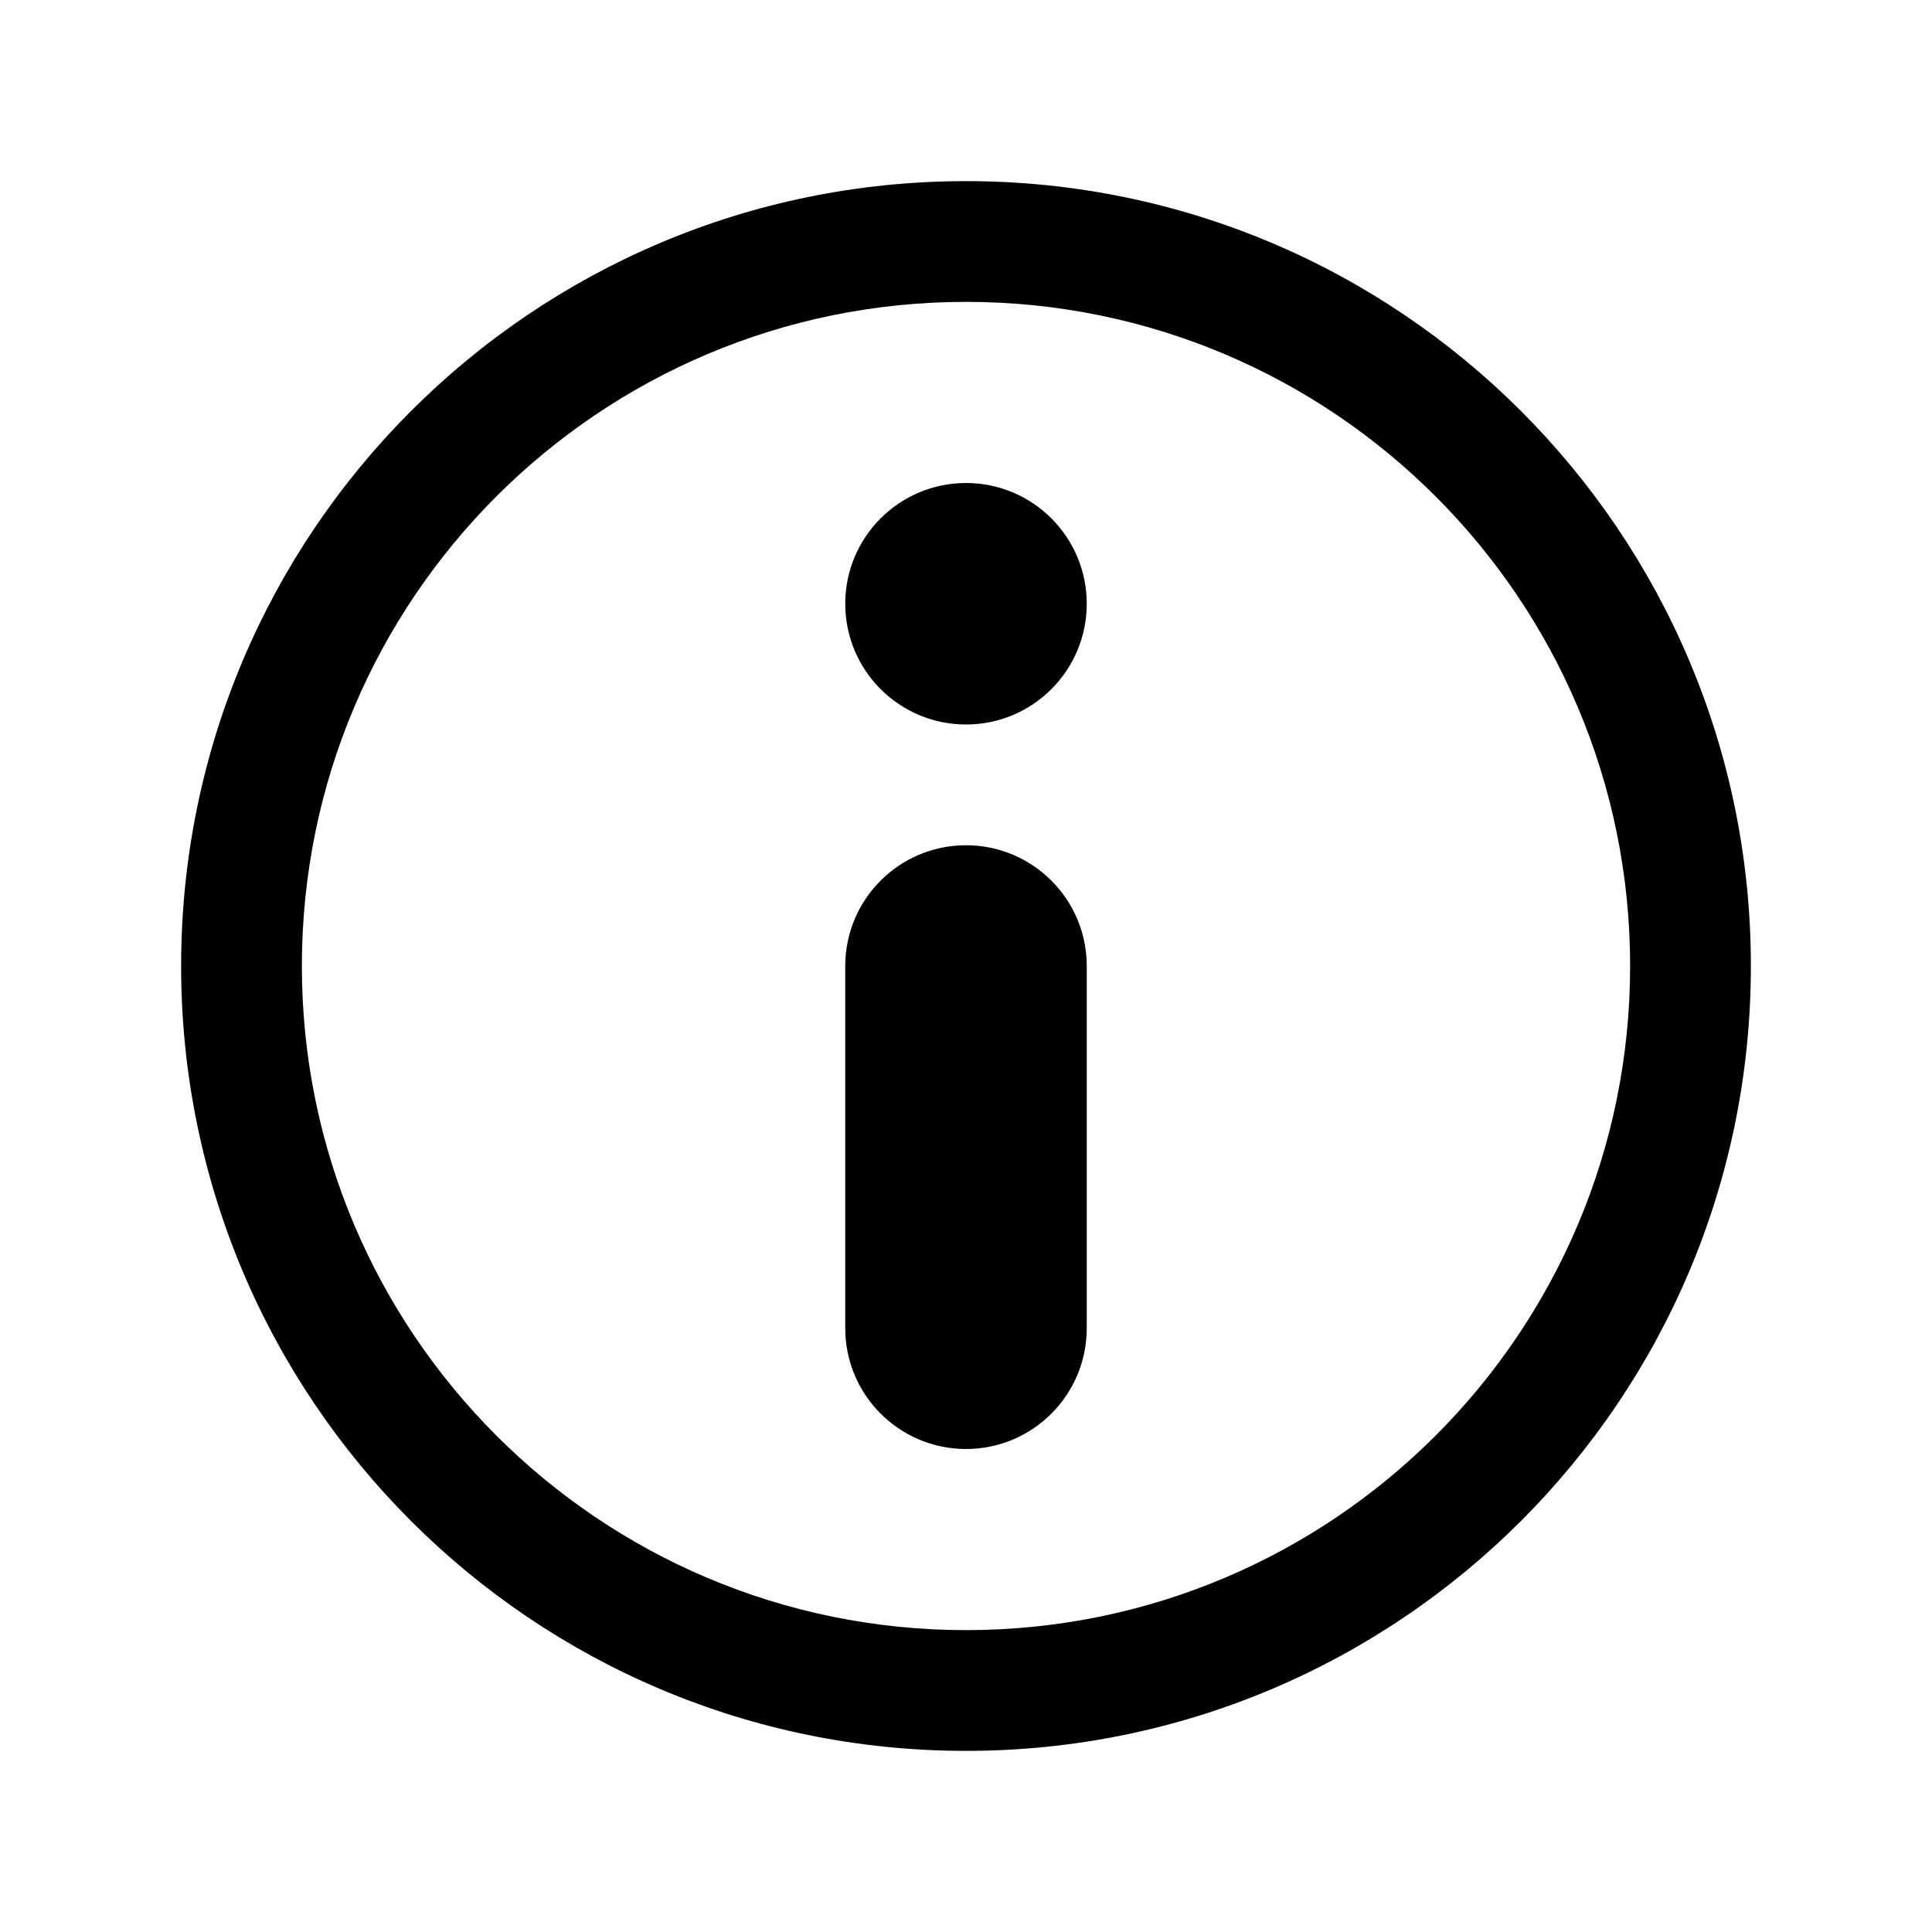
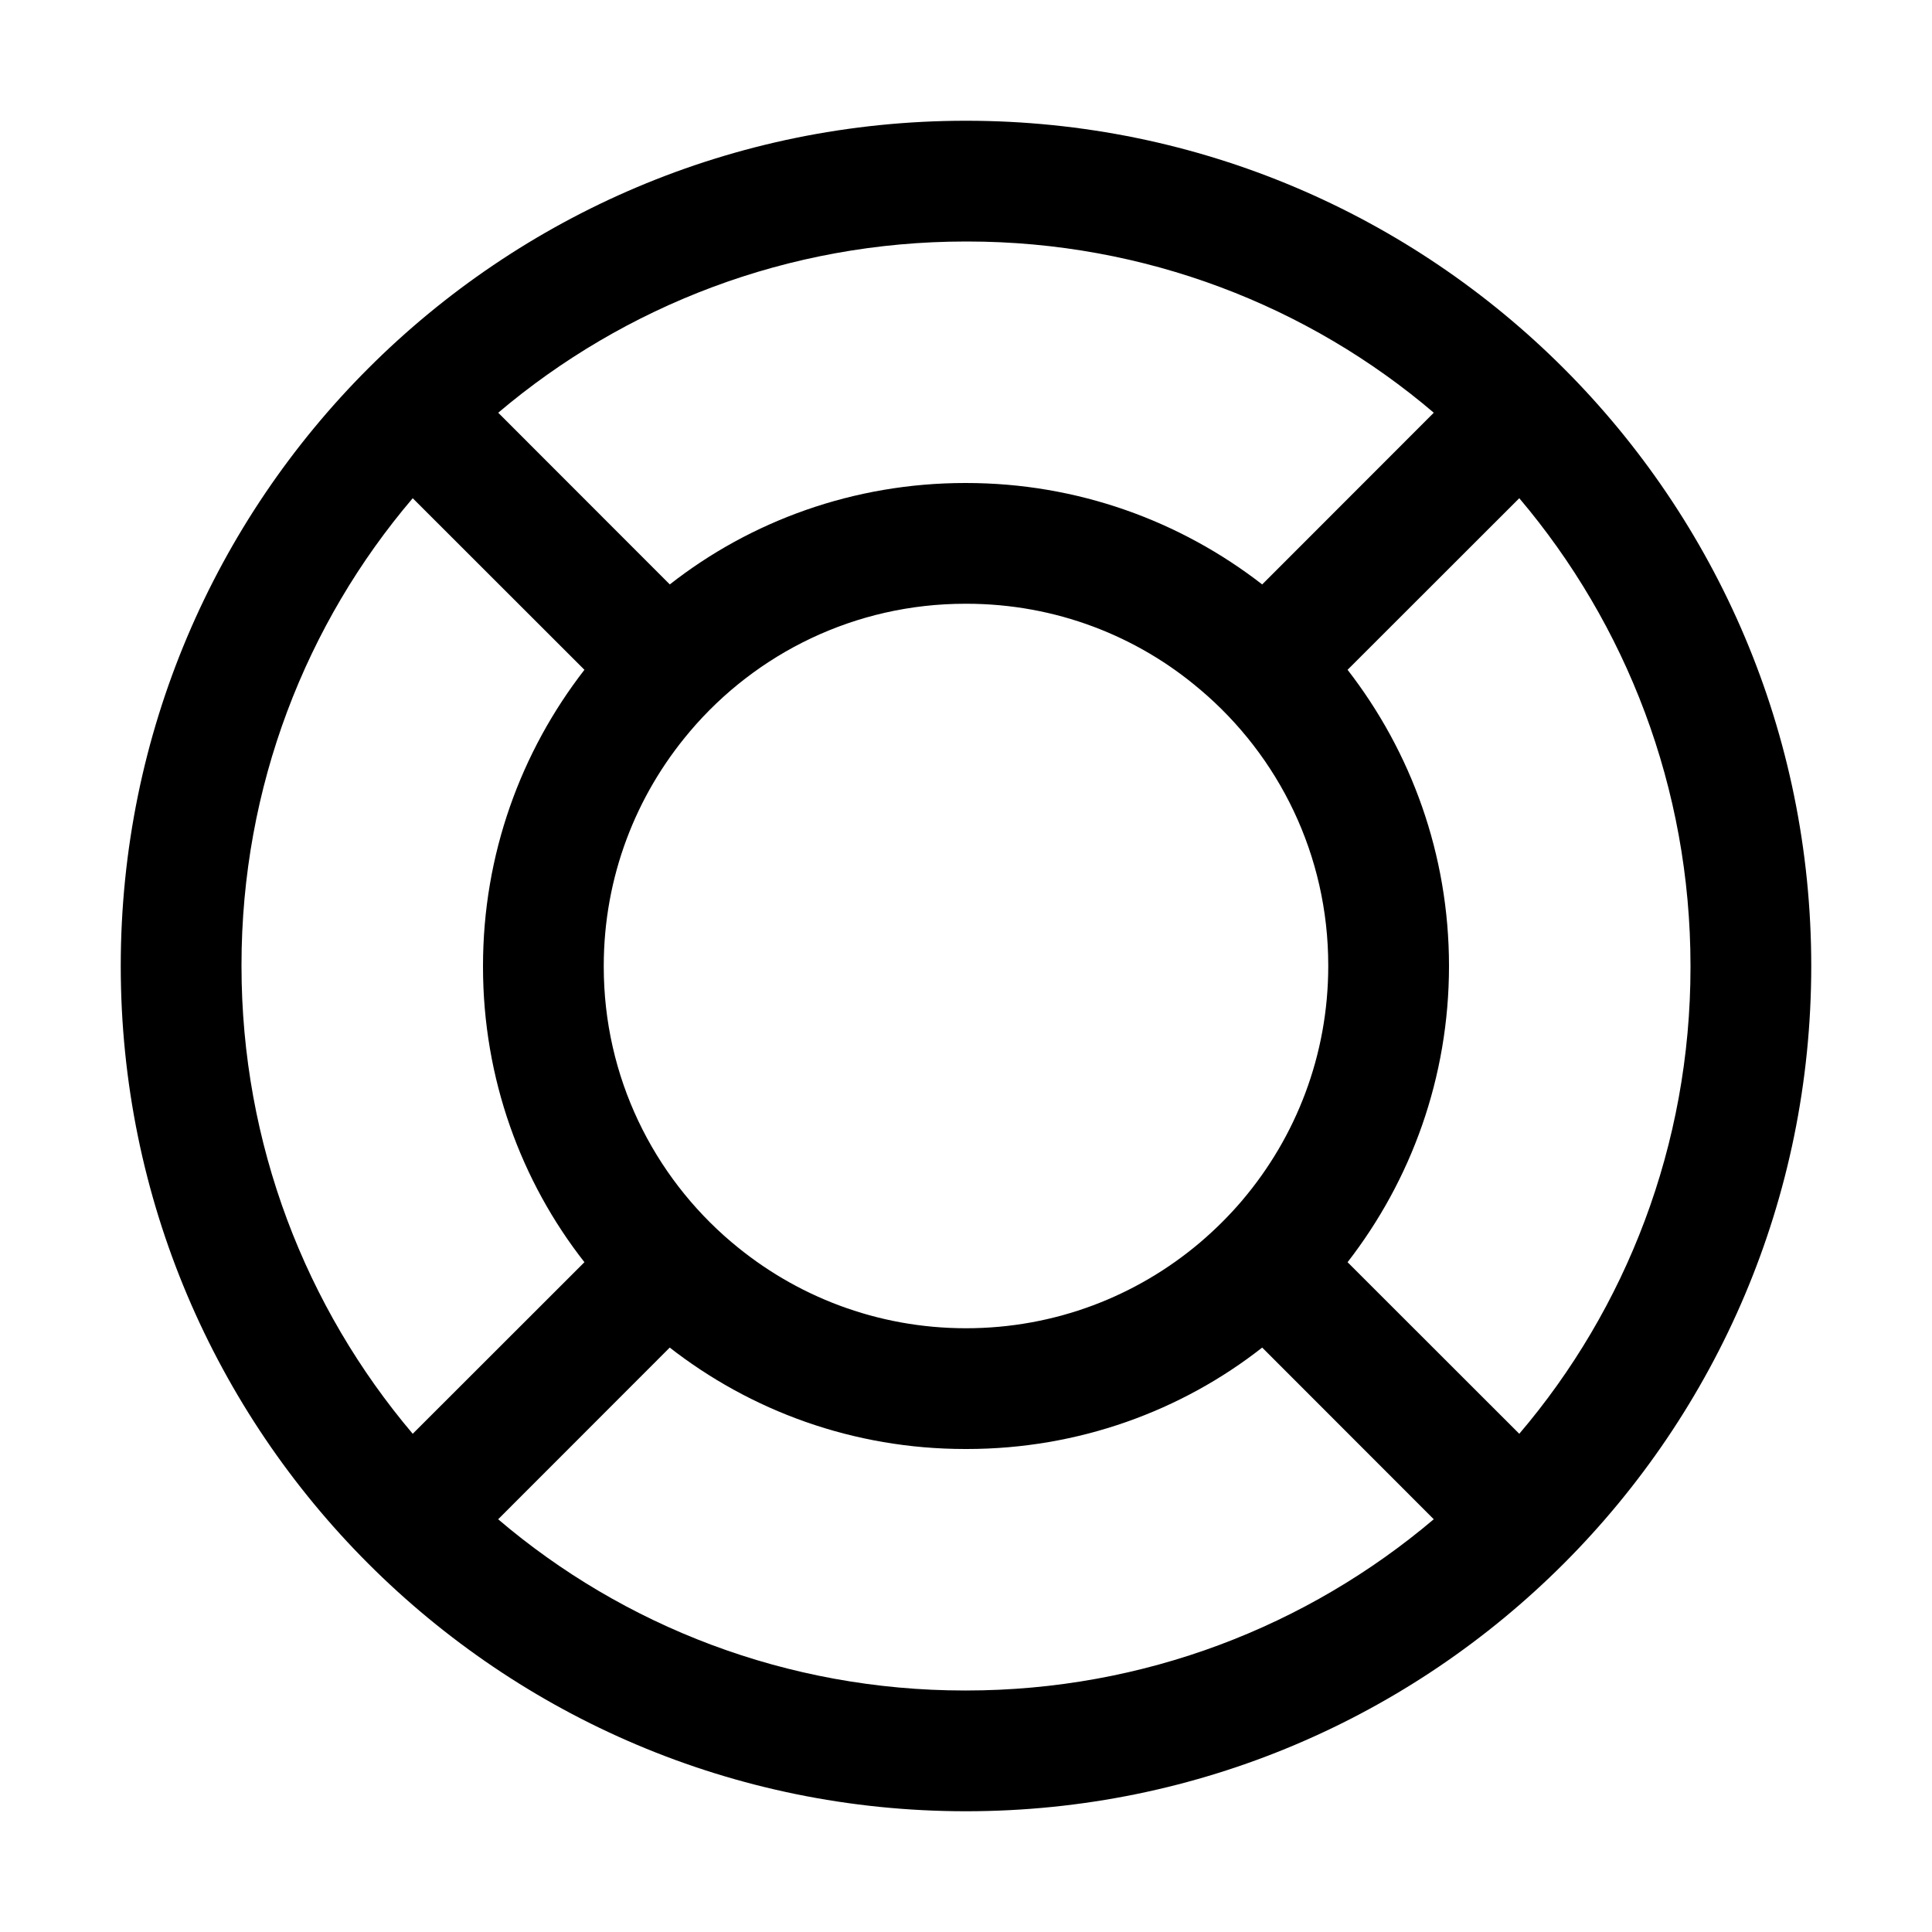
- <svg xmlns="http://www.w3.org/2000/svg" viewBox="0 0 32 32">
-   <defs>
-     <style>.cls-1{fill:none;}</style>
-   </defs>
-   <g data-name="Layer 2" id="Layer_2">
-     <path d="M16,12a2,2,0,1,1,2-2A2,2,0,0,1,16,12Zm0-2Z" />
-     <path d="M16,29A13,13,0,1,1,29,16,13,13,0,0,1,16,29ZM16,5A11,11,0,1,0,27,16,11,11,0,0,0,16,5Z" />
-     <path d="M16,24a2,2,0,0,1-2-2V16a2,2,0,0,1,4,0v6A2,2,0,0,1,16,24Zm0-8v0Z" />
-   </g>
-   <g id="frame">
-     <rect class="cls-1" height="32" width="32" />
-   </g>
+ <svg xmlns="http://www.w3.org/2000/svg" version="1.1" width="32" height="32" viewBox="0 0 32 32">
+   <path d="M23.748 25.164l-2.842-2.844c-1.336 1.048-3.041 1.68-4.893 1.68-0.005 0-0.009 0-0.014 0h0.001c-0.004 0-0.008 0-0.013 0-1.853 0-3.557-0.632-4.911-1.693l0.017 0.013-2.842 2.844c2.069 1.763 4.774 2.836 7.73 2.836 0.006 0 0.013 0 0.019 0h-0.001c2.954 0 5.66-1.068 7.748-2.836zM25.164 23.748c1.763-2.069 2.836-4.774 2.836-7.73 0-0.006 0-0.013 0-0.019v0.001c0-2.954-1.068-5.66-2.836-7.748l-2.844 2.842c1.052 1.356 1.68 3.058 1.68 4.906s-0.628 3.55-1.68 4.906l2.844 2.842zM23.748 6.836c-2.069-1.763-4.774-2.836-7.73-2.836-0.006 0-0.013 0-0.019 0h0.001c-2.954 0-5.66 1.068-7.748 2.836l2.842 2.844c1.336-1.048 3.041-1.68 4.893-1.68 0.005 0 0.009 0 0.014 0h-0.001c1.848 0 3.55 0.628 4.906 1.68l2.842-2.844zM6.836 8.252c-1.763 2.069-2.836 4.774-2.836 7.73 0 0.006 0 0.013 0 0.019v-0.001c0 2.954 1.068 5.66 2.836 7.748l2.844-2.842c-1.048-1.336-1.68-3.041-1.68-4.893 0-0.005 0-0.009 0-0.014v0.001c0-1.848 0.628-3.55 1.68-4.906l-2.844-2.842zM19.876 20.58c0.256-0.218 0.486-0.448 0.697-0.695l0.007-0.009c0.886-1.046 1.42-2.4 1.42-3.876 0-0.003 0-0.007 0-0.011 0-1.829-0.821-3.466-2.115-4.562l-0.009-0.007c-1.035-0.883-2.389-1.42-3.868-1.42-0.003 0-0.006 0-0.008 0h0c-0.003 0-0.007 0-0.011 0-1.829 0-3.466 0.821-4.562 2.115l-0.007 0.009c-0.886 1.046-1.42 2.4-1.42 3.876 0 0.003 0 0.007 0 0.011 0 1.829 0.821 3.465 2.115 4.562l0.009 0.007c1.046 0.886 2.4 1.42 3.876 1.42 1.478 0 2.83-0.534 3.876-1.42zM16 30c-7.732 0-14-6.268-14-14s6.268-14 14-14v0c7.732 0 14 6.268 14 14s-6.268 14-14 14v0z" />
</svg>
